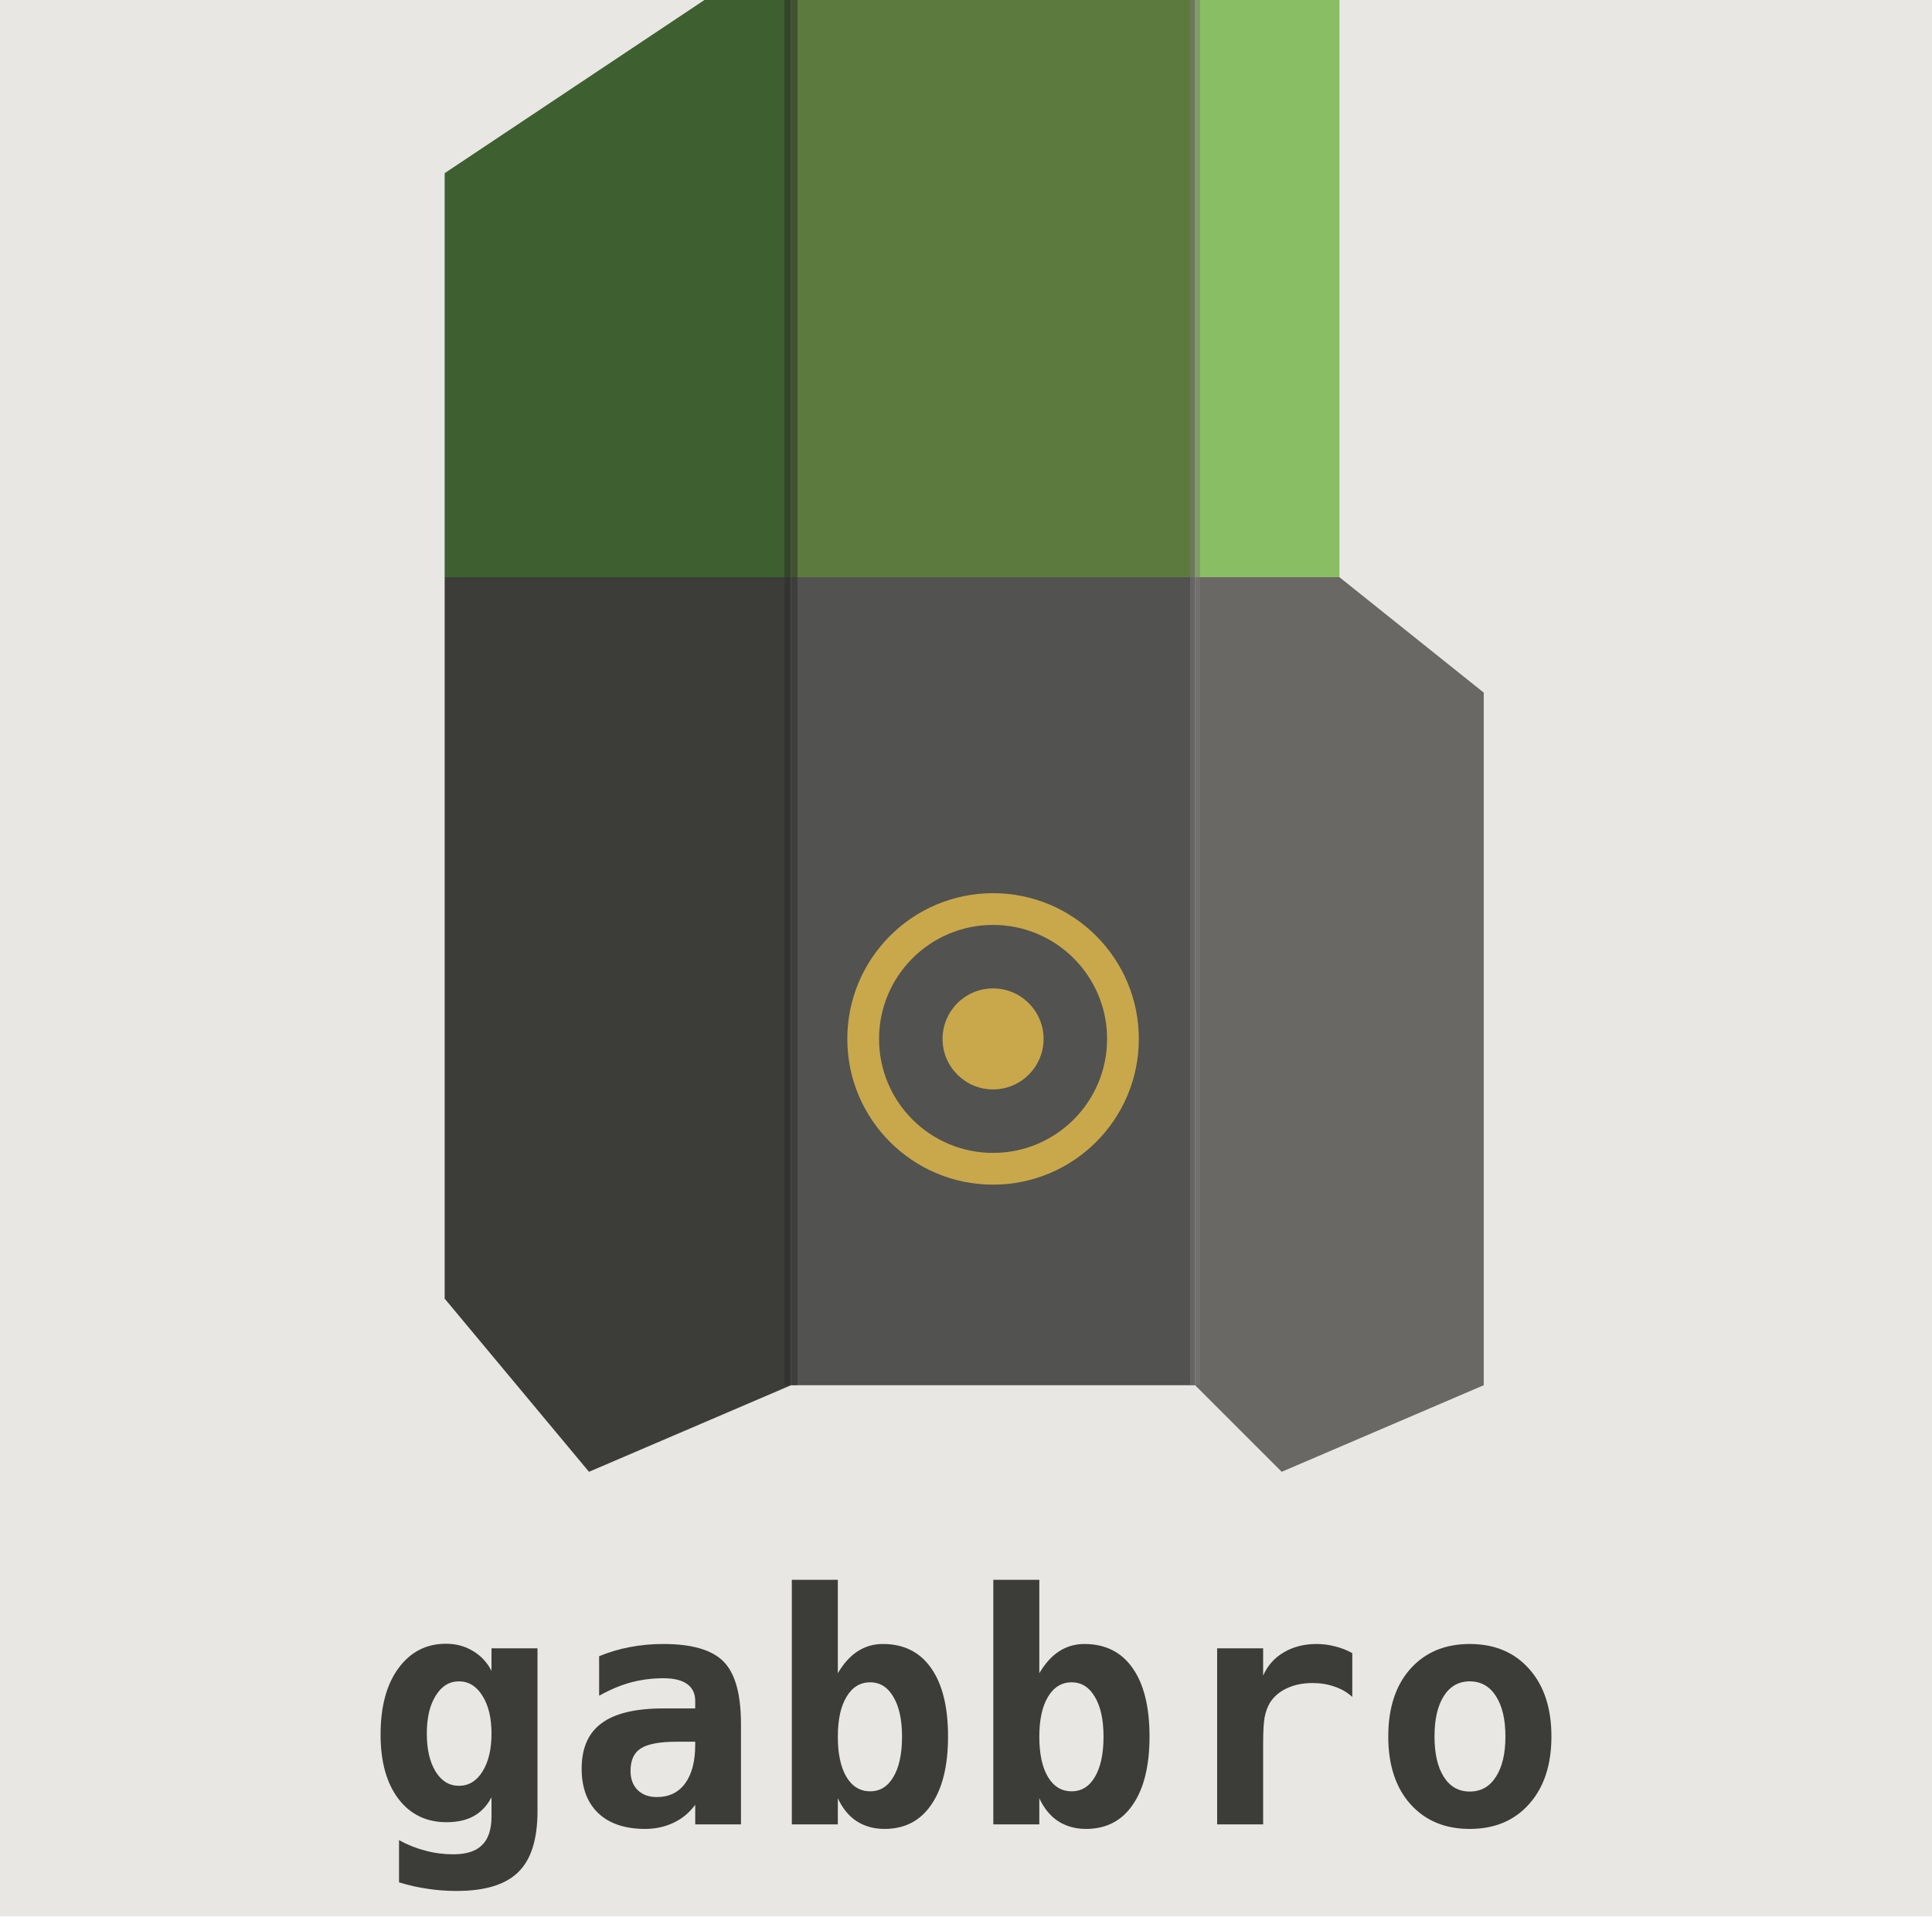
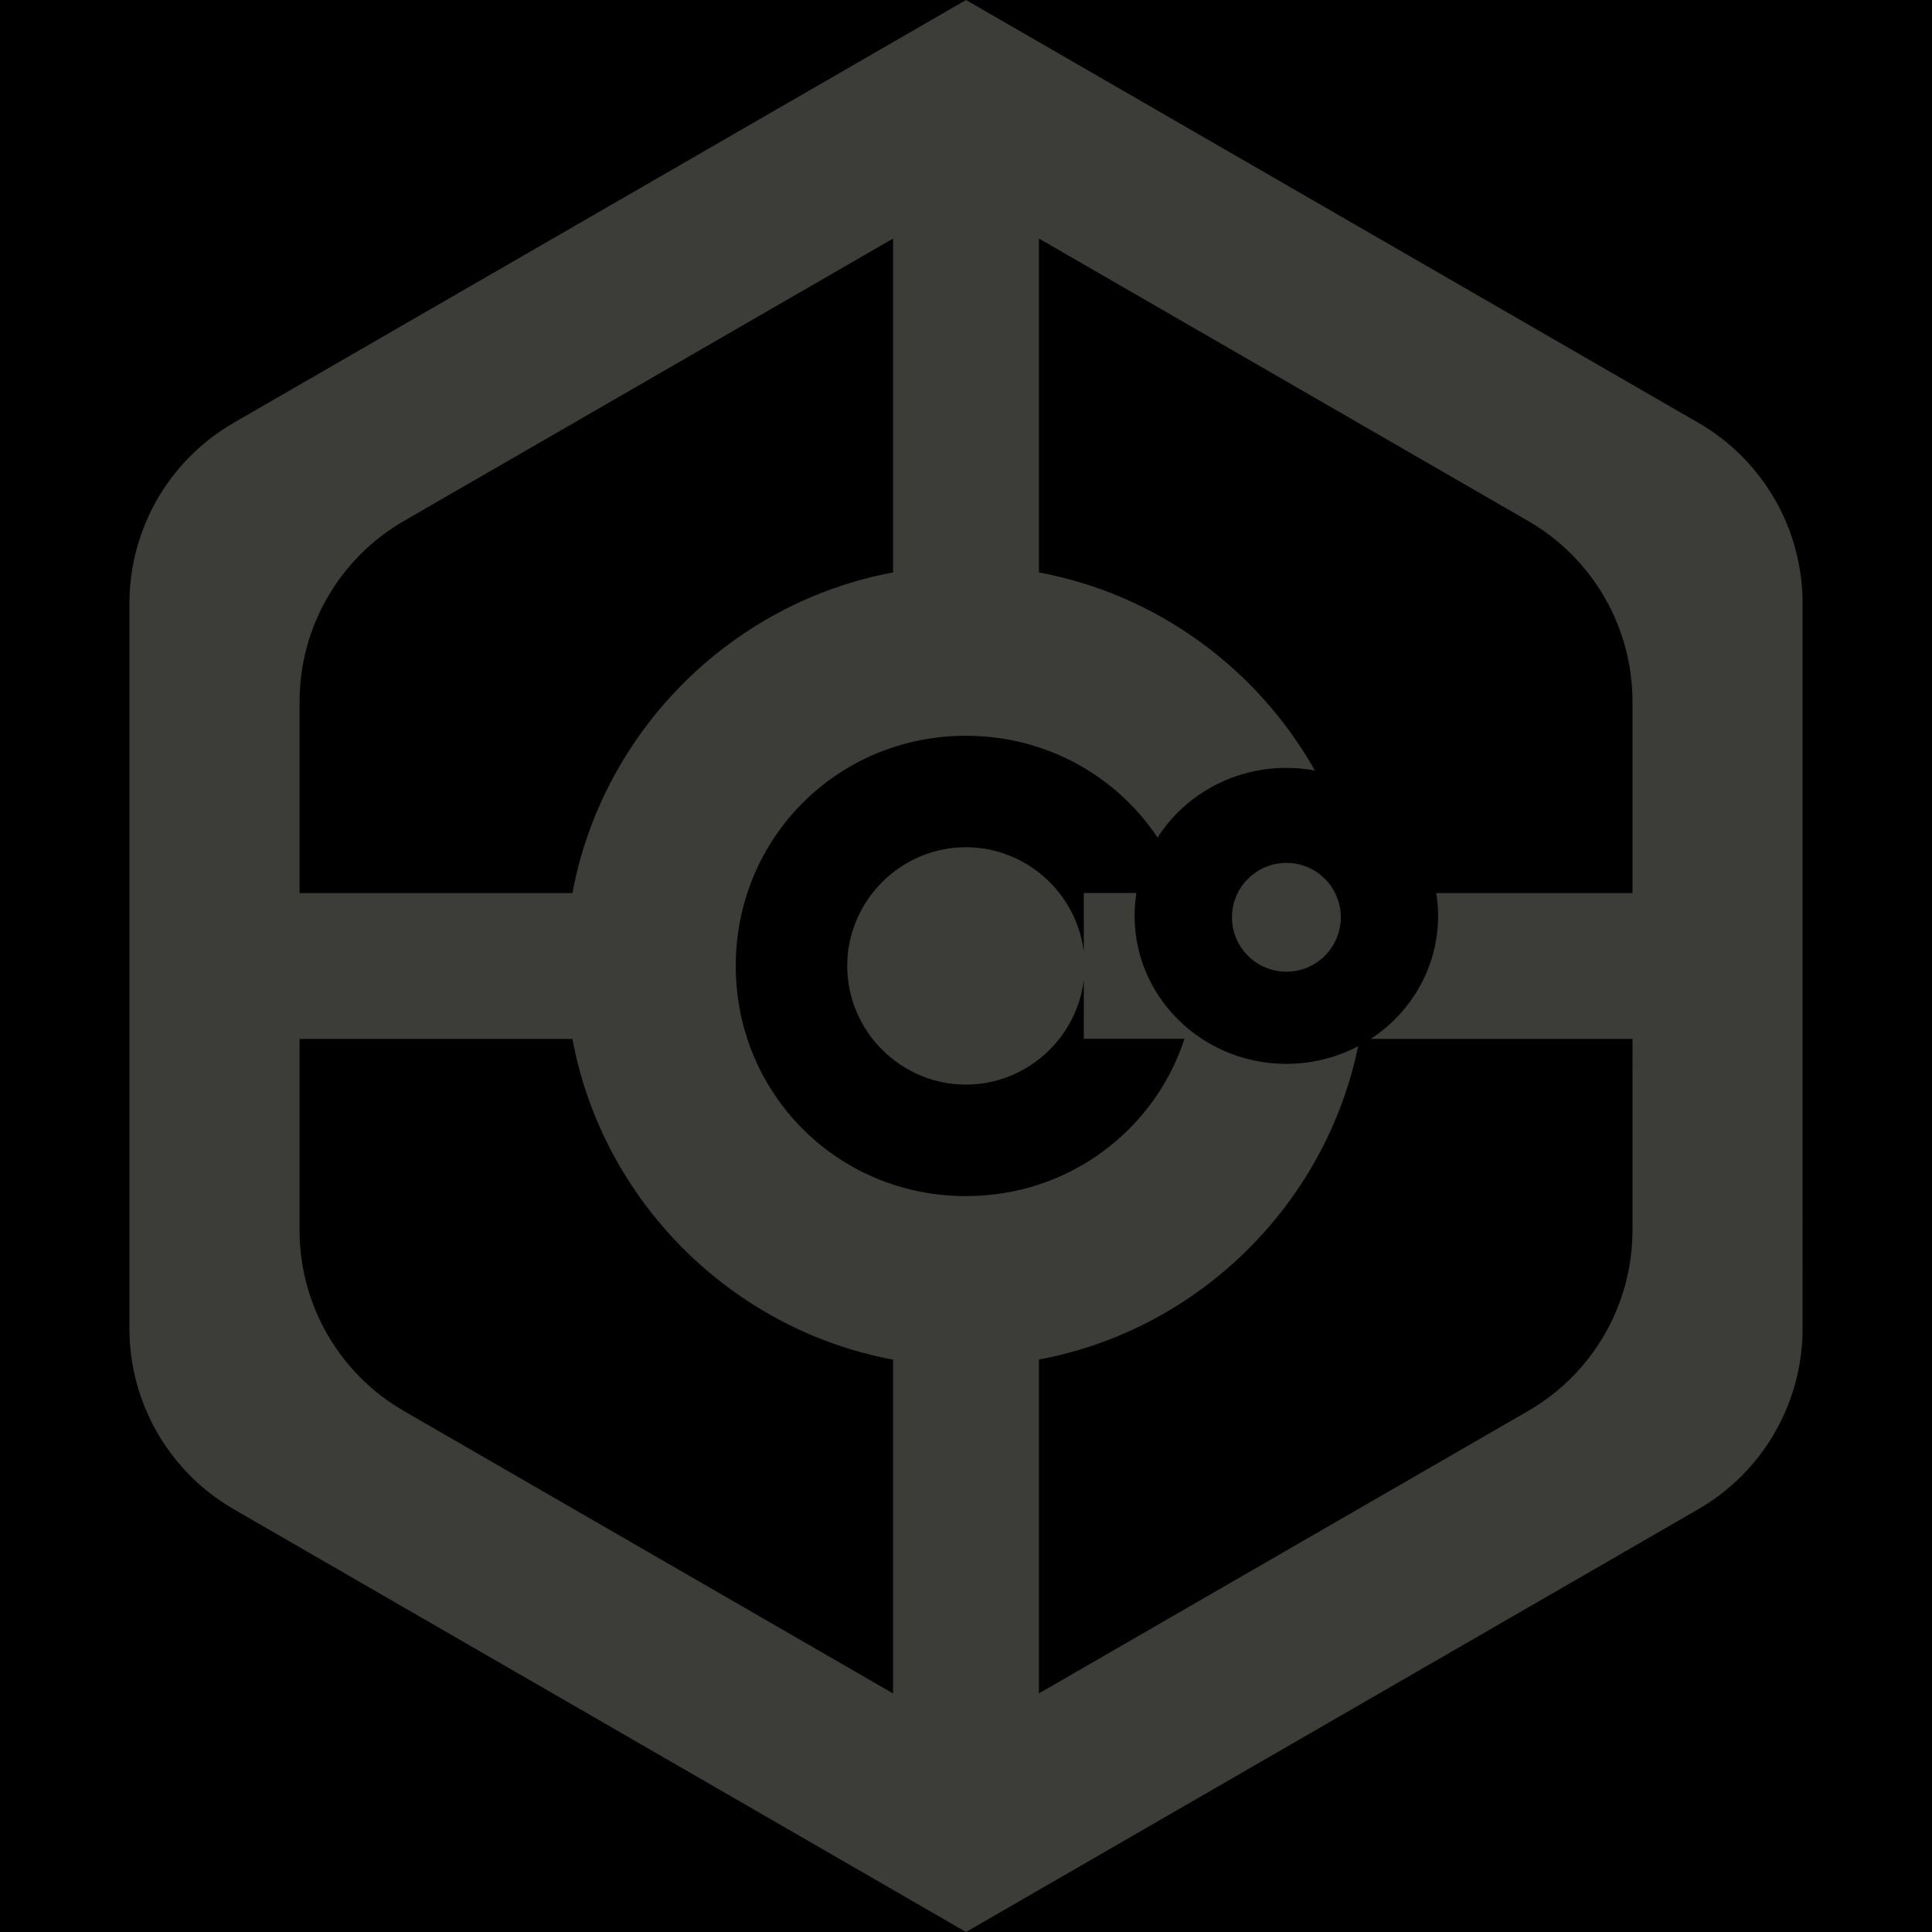
- <svg xmlns="http://www.w3.org/2000/svg" width="126" height="125" viewBox="0 0 126 125">
-   <rect width="126" height="125" fill="#E8E7E4" />
-   <g transform="translate(29,0)">
-     <g transform="scale(0.9412)">
-       <polygon points="0,40 24,40 24,96 10,102 0,90" fill="#3C3C38" />
-       <polygon points="24,40 52,40 52,96 24,96" fill="#525250" />
-       <polygon points="52,40 62,40 72,48 72,96 58,102 52,96" fill="#6A6865" />
-       <polygon points="0,12 18,0 24,0 24,40 0,40" fill="#3E6030" />
-       <polygon points="24,0 52,0 52,40 24,40" fill="#5C7A3E" />
-       <polygon points="52,0 62,0 62,40 52,40" fill="#8ABE64" />
-       <line x1="24" y1="0" x2="24" y2="96" stroke="#2a2a28" stroke-width="0.9" opacity="0.5" />
-       <line x1="52" y1="0" x2="52" y2="96" stroke="#7a7875" stroke-width="0.7" opacity="0.5" />
-       <circle cx="38" cy="72" r="9" fill="none" stroke="#C8A84B" stroke-width="2.2" />
-       <circle cx="38" cy="72" r="3.5" fill="#C8A84B" />
-     </g>
-   </g>
-   <text x="63" y="119" text-anchor="middle" font-family="monospace" font-weight="700" font-size="21" letter-spacing="0.5" fill="#3C3C38">gabbro</text>
+ <svg xmlns="http://www.w3.org/2000/svg" width="126" height="126" viewBox="0 0 33.337 33.337" version="1.1" id="svg1">
+   <defs id="defs1" />
+   <rect style="opacity:1;fill:#000000;fill-opacity:1;stroke:none;stroke-width:6.326;stroke-miterlimit:11.2;stroke-dasharray:none;stroke-opacity:1;paint-order:stroke fill markers" id="rect1" width="33.867" height="33.867" x="-0.265" y="-0.265" />
+   <path id="path43" style="display:inline;fill:#3c3c38;fill-opacity:1;stroke:none;stroke-width:0;stroke-linecap:butt;stroke-linejoin:miter;stroke-miterlimit:11.2;stroke-dasharray:none;stroke-opacity:1;paint-order:stroke fill markers" d="M 16.669,-2.0000001e-7 4.033,7.295 A 3.599,3.599 0 0 0 2.233,10.413 l 3.175e-4,12.512 a 3.6,3.6 0 0 0 1.8,3.117 L 16.669,33.337 29.304,26.042 a 3.6,3.6 0 0 0 1.8,-3.117 l 3.18e-4,-12.513 A 3.599,3.599 0 0 0 29.305,7.295 Z M 17.927,4.116 26.369,8.99 a 3.599,3.599 0 0 1 1.8,3.117 l -1.65e-4,3.303 h -3.385 a 2.618,2.553 1.3650737e-7 0 1 0.031,0.385 l 1.64e-4,0.009 a 2.618,2.553 1.3650737e-7 0 1 -1.162,2.122 h 4.516 l -1.65e-4,3.303 a 3.6,3.6 0 0 1 -1.8,3.117 l -8.442,4.874 v -5.761 c 2.752,-0.512 4.945,-2.672 5.508,-5.406 a 2.618,2.553 1.3650737e-7 0 1 -1.236,0.304 2.618,2.553 1.3650737e-7 0 1 -2.621,-2.549 2.618,2.553 1.3650737e-7 0 1 0.031,-0.399 h -0.908 v 1.016 c -0.121,-1.012 -0.992,-1.806 -2.034,-1.806 -1.124,0 -2.048,0.924 -2.048,2.048 0,1.124 0.924,2.048 2.048,2.048 1.042,0 1.913,-0.794 2.034,-1.806 v 1.016 h 1.738 c -0.52,1.585 -2.002,2.714 -3.772,2.714 -2.211,0 -3.971,-1.761 -3.971,-3.972 0,-2.211 1.76,-3.971 3.971,-3.971 1.387,0 2.598,0.693 3.307,1.756 a 2.618,2.553 1.3650737e-7 0 1 2.214,-1.202 2.618,2.553 1.3650737e-7 0 1 0.501,0.046 C 21.702,11.543 19.968,10.257 17.927,9.877 Z m -2.517,6.489e-4 V 9.877 C 12.616,10.398 10.398,12.616 9.877,15.41 H 5.169 V 12.108 A 3.599,3.599 0 0 1 6.969,8.99 Z m 6.784,10.773 a 0.939,0.939 0 0 0 -0.936,0.94 0.939,0.939 0 0 0 0.94,0.937 0.939,0.939 0 0 0 0.938,-0.939 v -0.003 A 0.939,0.939 0 0 0 22.194,14.889 Z M 5.169,17.927 h 4.708 c 0.52,2.794 2.739,5.013 5.533,5.534 v 5.76 L 6.969,24.347 A 3.6,3.6 0 0 1 5.169,21.23 Z" />
+   <g id="layer1" />
+   <g id="layer6" />
</svg>
